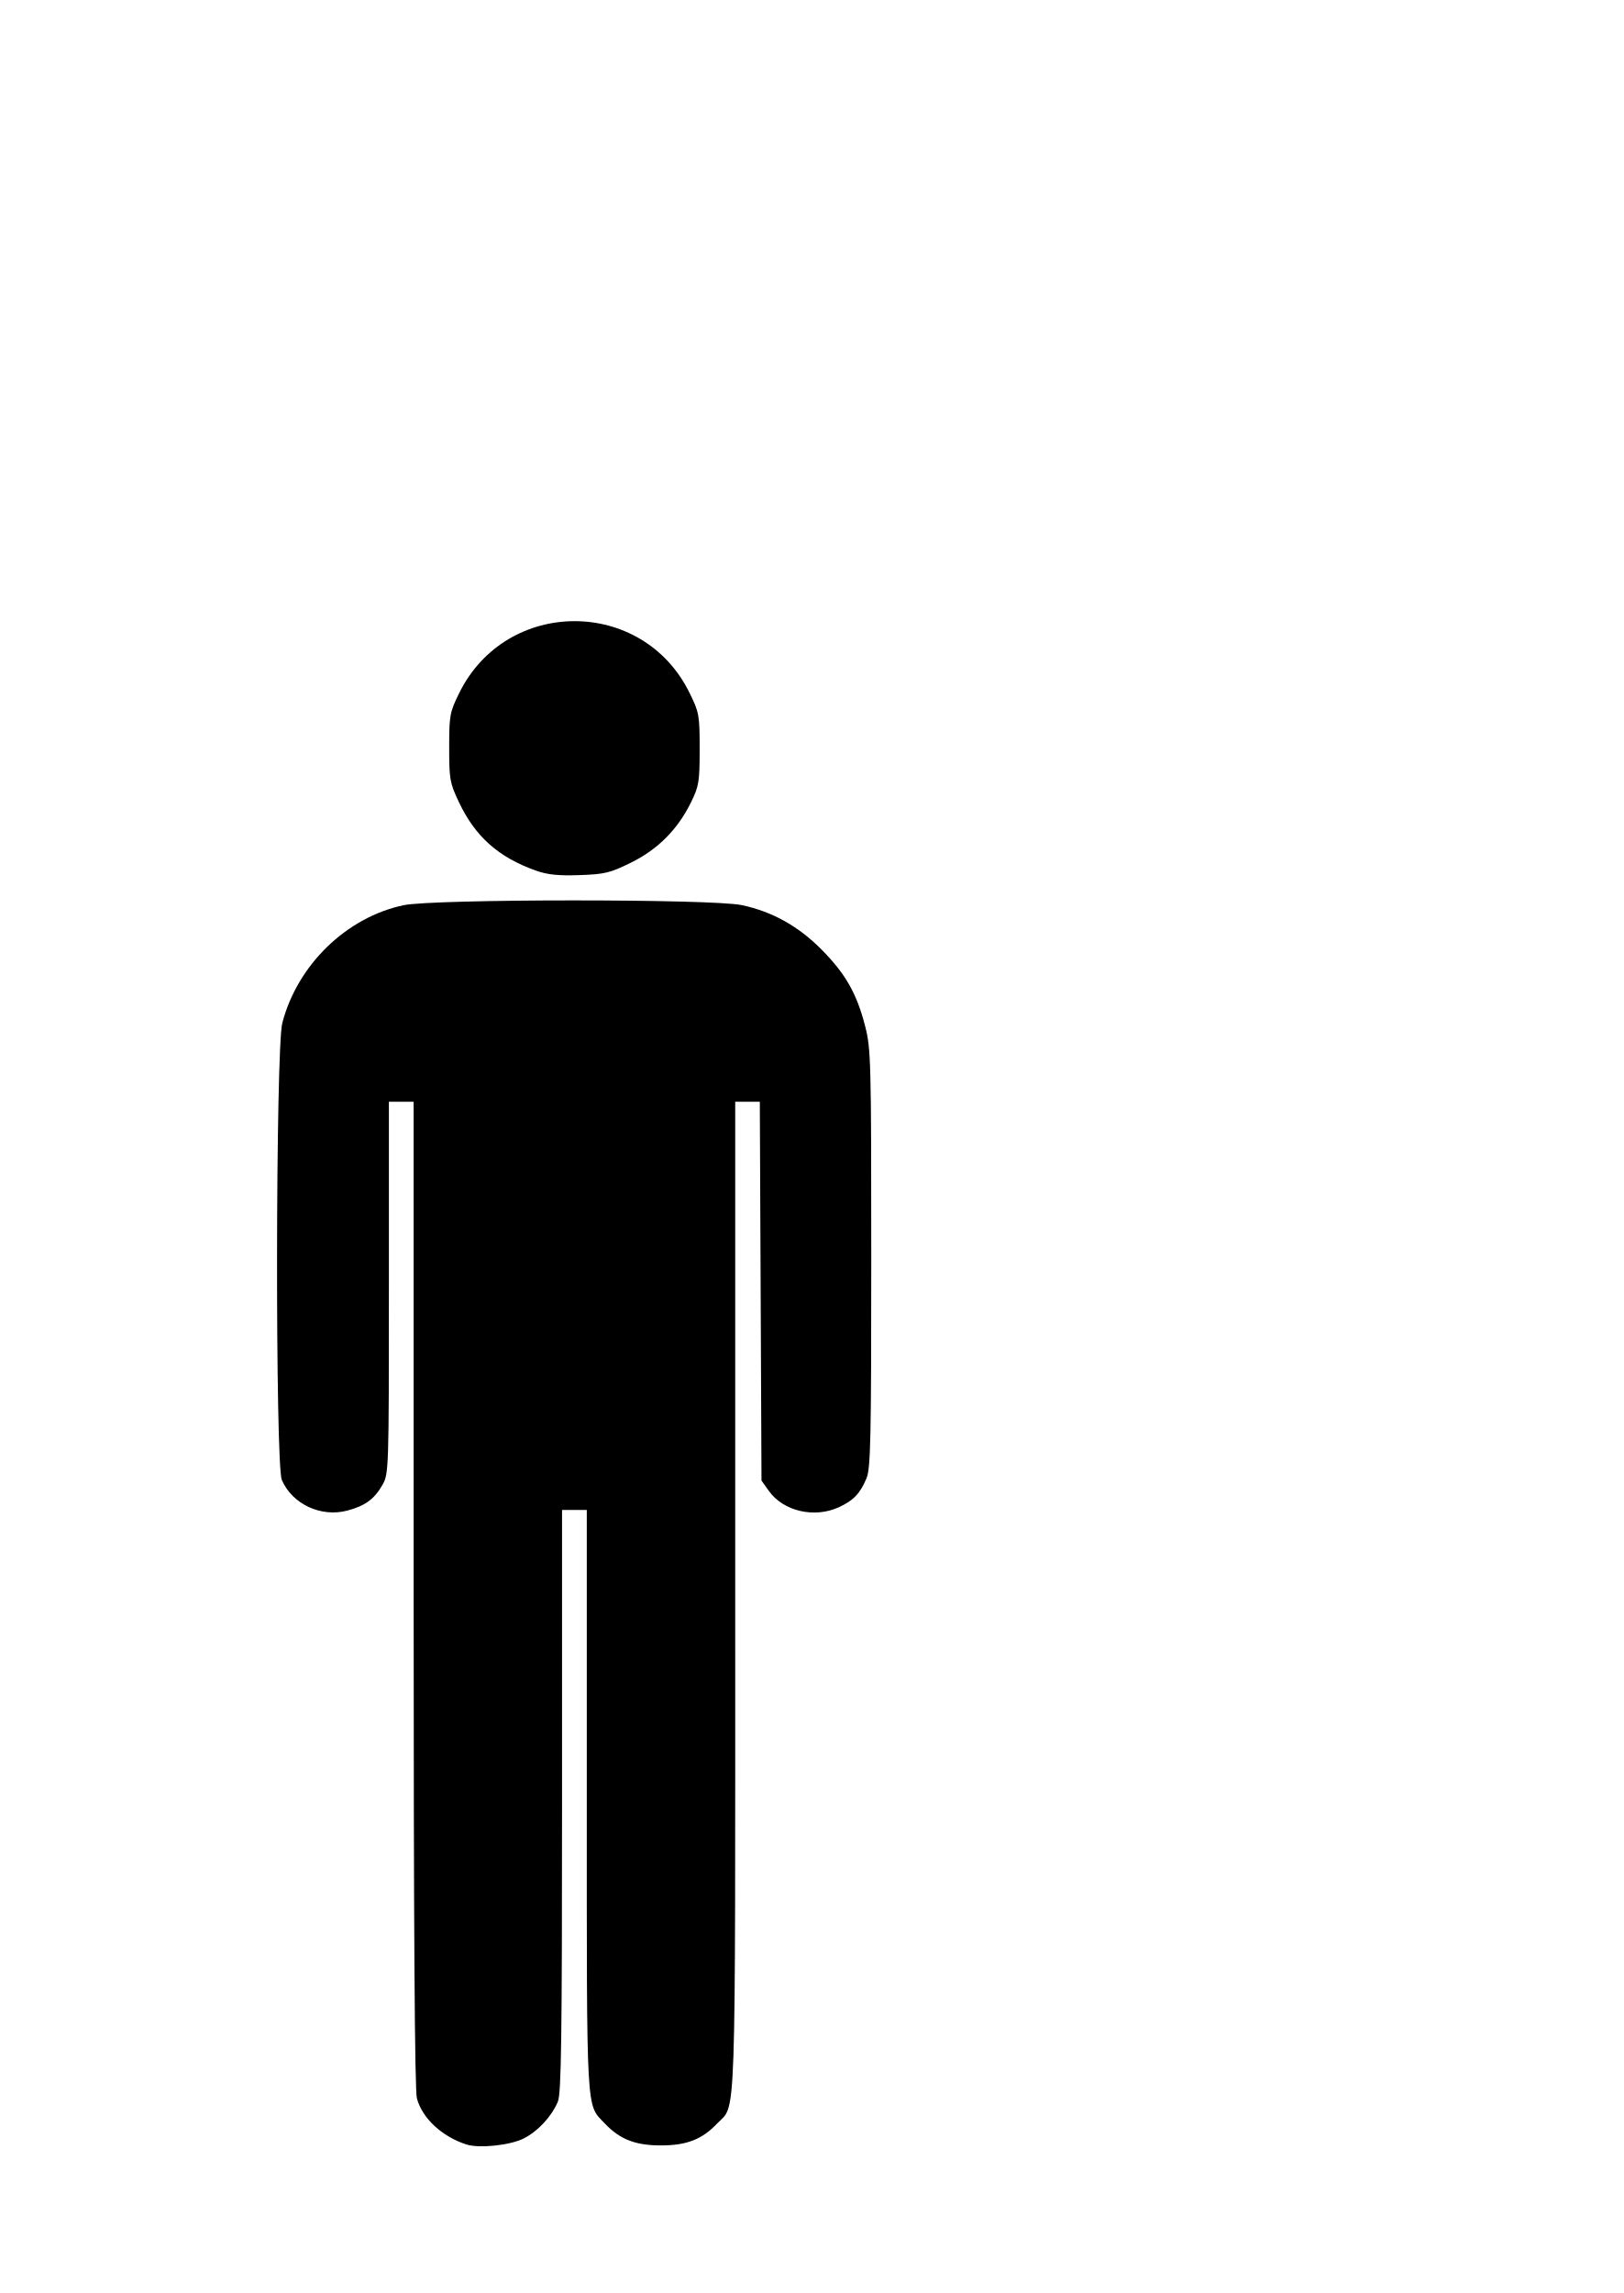
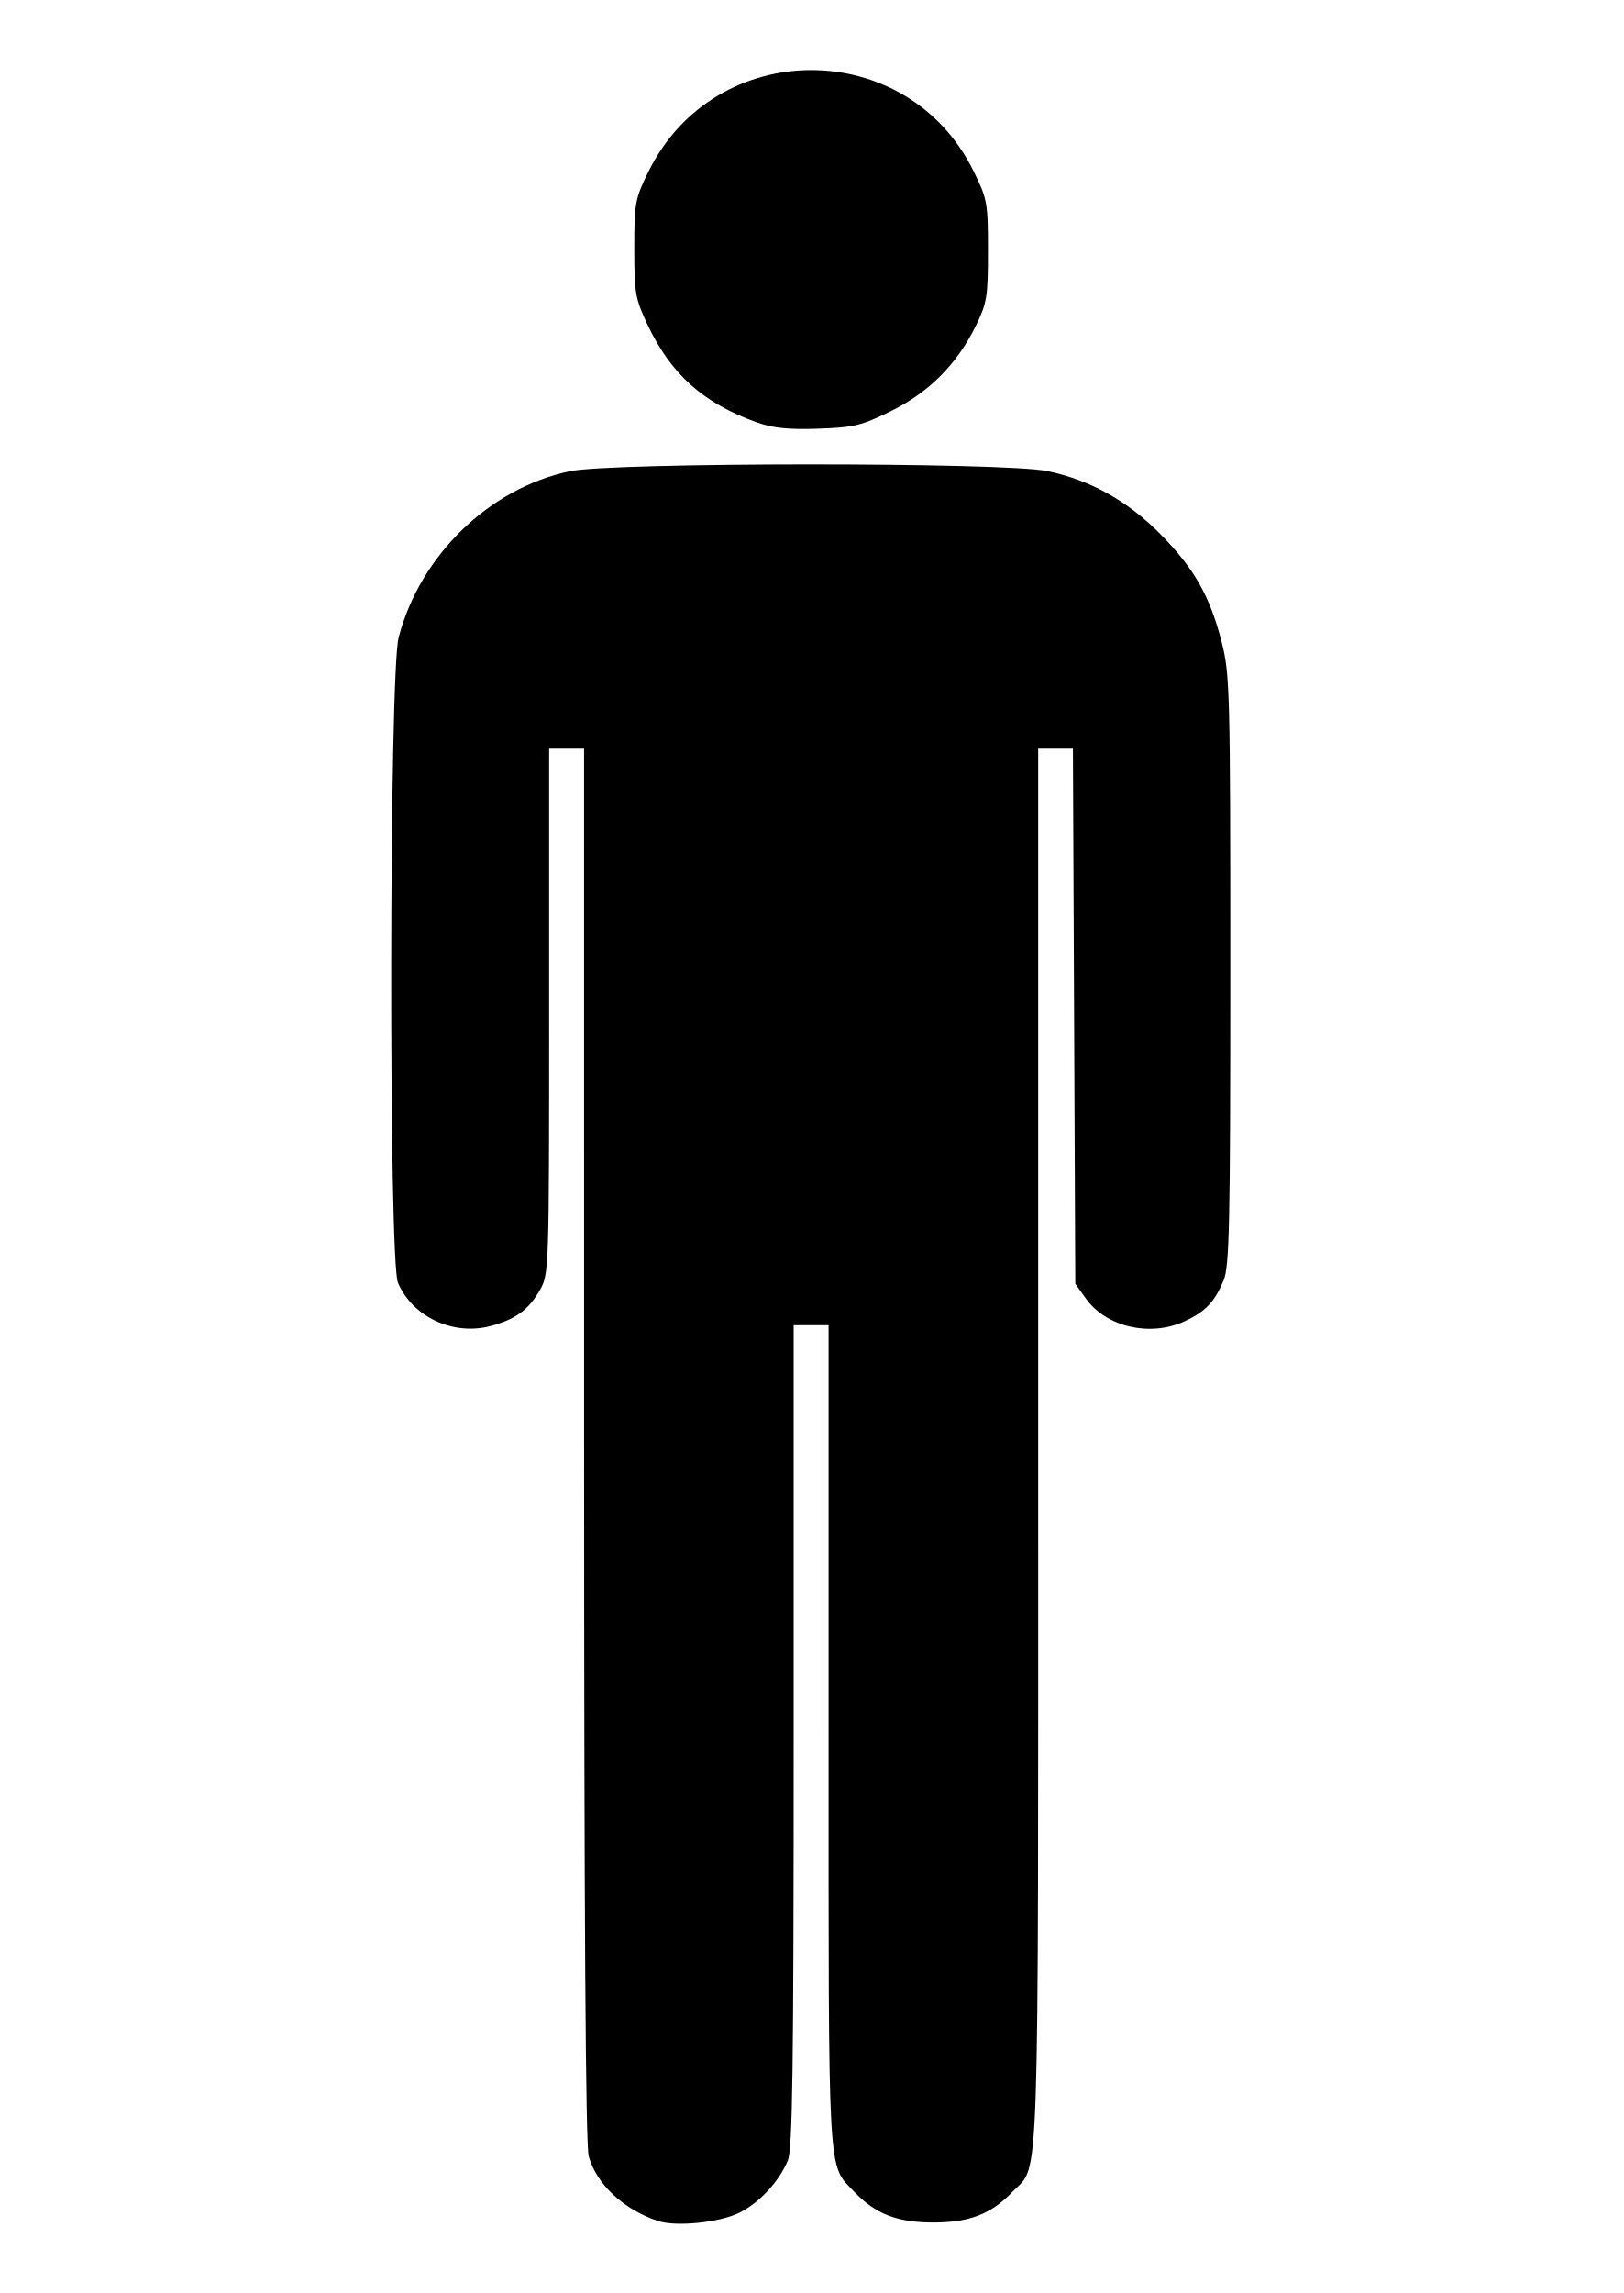
- <svg xmlns="http://www.w3.org/2000/svg" width="745" height="1052" viewBox="0 0 1052 745">
+ <svg xmlns="http://www.w3.org/2000/svg" width="745" height="1052" viewBox="0 0 745 1052">
  <path d="M302.075 1018.988c-15.82-5.19-28.348-16.866-31.926-29.752-1.426-5.135-2.106-110.18-2.113-326.659l-.011-319.09h-16.03v120.45c0 118.08-.082 120.594-4.143 127.737-5.26 9.251-11.169 13.586-22.73 16.678-17.094 4.572-35.789-4.158-42.502-19.847-4.319-10.095-4.038-279.339.31-296.03 9.799-37.62 41.532-68.442 78.543-76.285 19.496-4.131 199.75-4.182 219.189-.062 19.8 4.197 36.807 13.69 51.855 28.946 15.478 15.692 22.703 28.421 28.093 49.493 3.756 14.688 3.963 22.554 3.963 150.492 0 116.95-.412 135.98-3.082 142.37-4.151 9.936-8.423 14.405-17.957 18.783-15.82 7.264-35.927 2.59-45.281-10.525l-4.811-6.746-.546-122.727-.546-122.727h-15.94v320.657c0 351.5.795 328.162-11.627 341.25-9.814 10.34-19.82 14.251-36.462 14.251-16.641 0-26.648-3.911-36.461-14.25-12.181-12.835-11.628-2.887-11.628-209.006V607.976h-16.029V796.39c0 153.544-.5 189.606-2.702 194.86-4.037 9.634-12.819 19.131-22.037 23.834-8.885 4.533-29.056 6.64-37.39 3.905zm45.07-825.262c-24.222-8.65-39.193-21.987-49.79-44.351-5.865-12.379-6.288-14.757-6.288-35.355 0-20.841.364-22.822 6.48-35.244 30.543-62.043 118.723-62.195 149.215-.257 6.313 12.824 6.606 14.44 6.606 36.503 0 21.218-.453 24.007-5.601 34.49-8.648 17.61-21.421 30.452-38.868 39.074-13.546 6.695-16.986 7.529-33.405 8.096-13.778.476-20.788-.255-28.35-2.956z" />
</svg>
